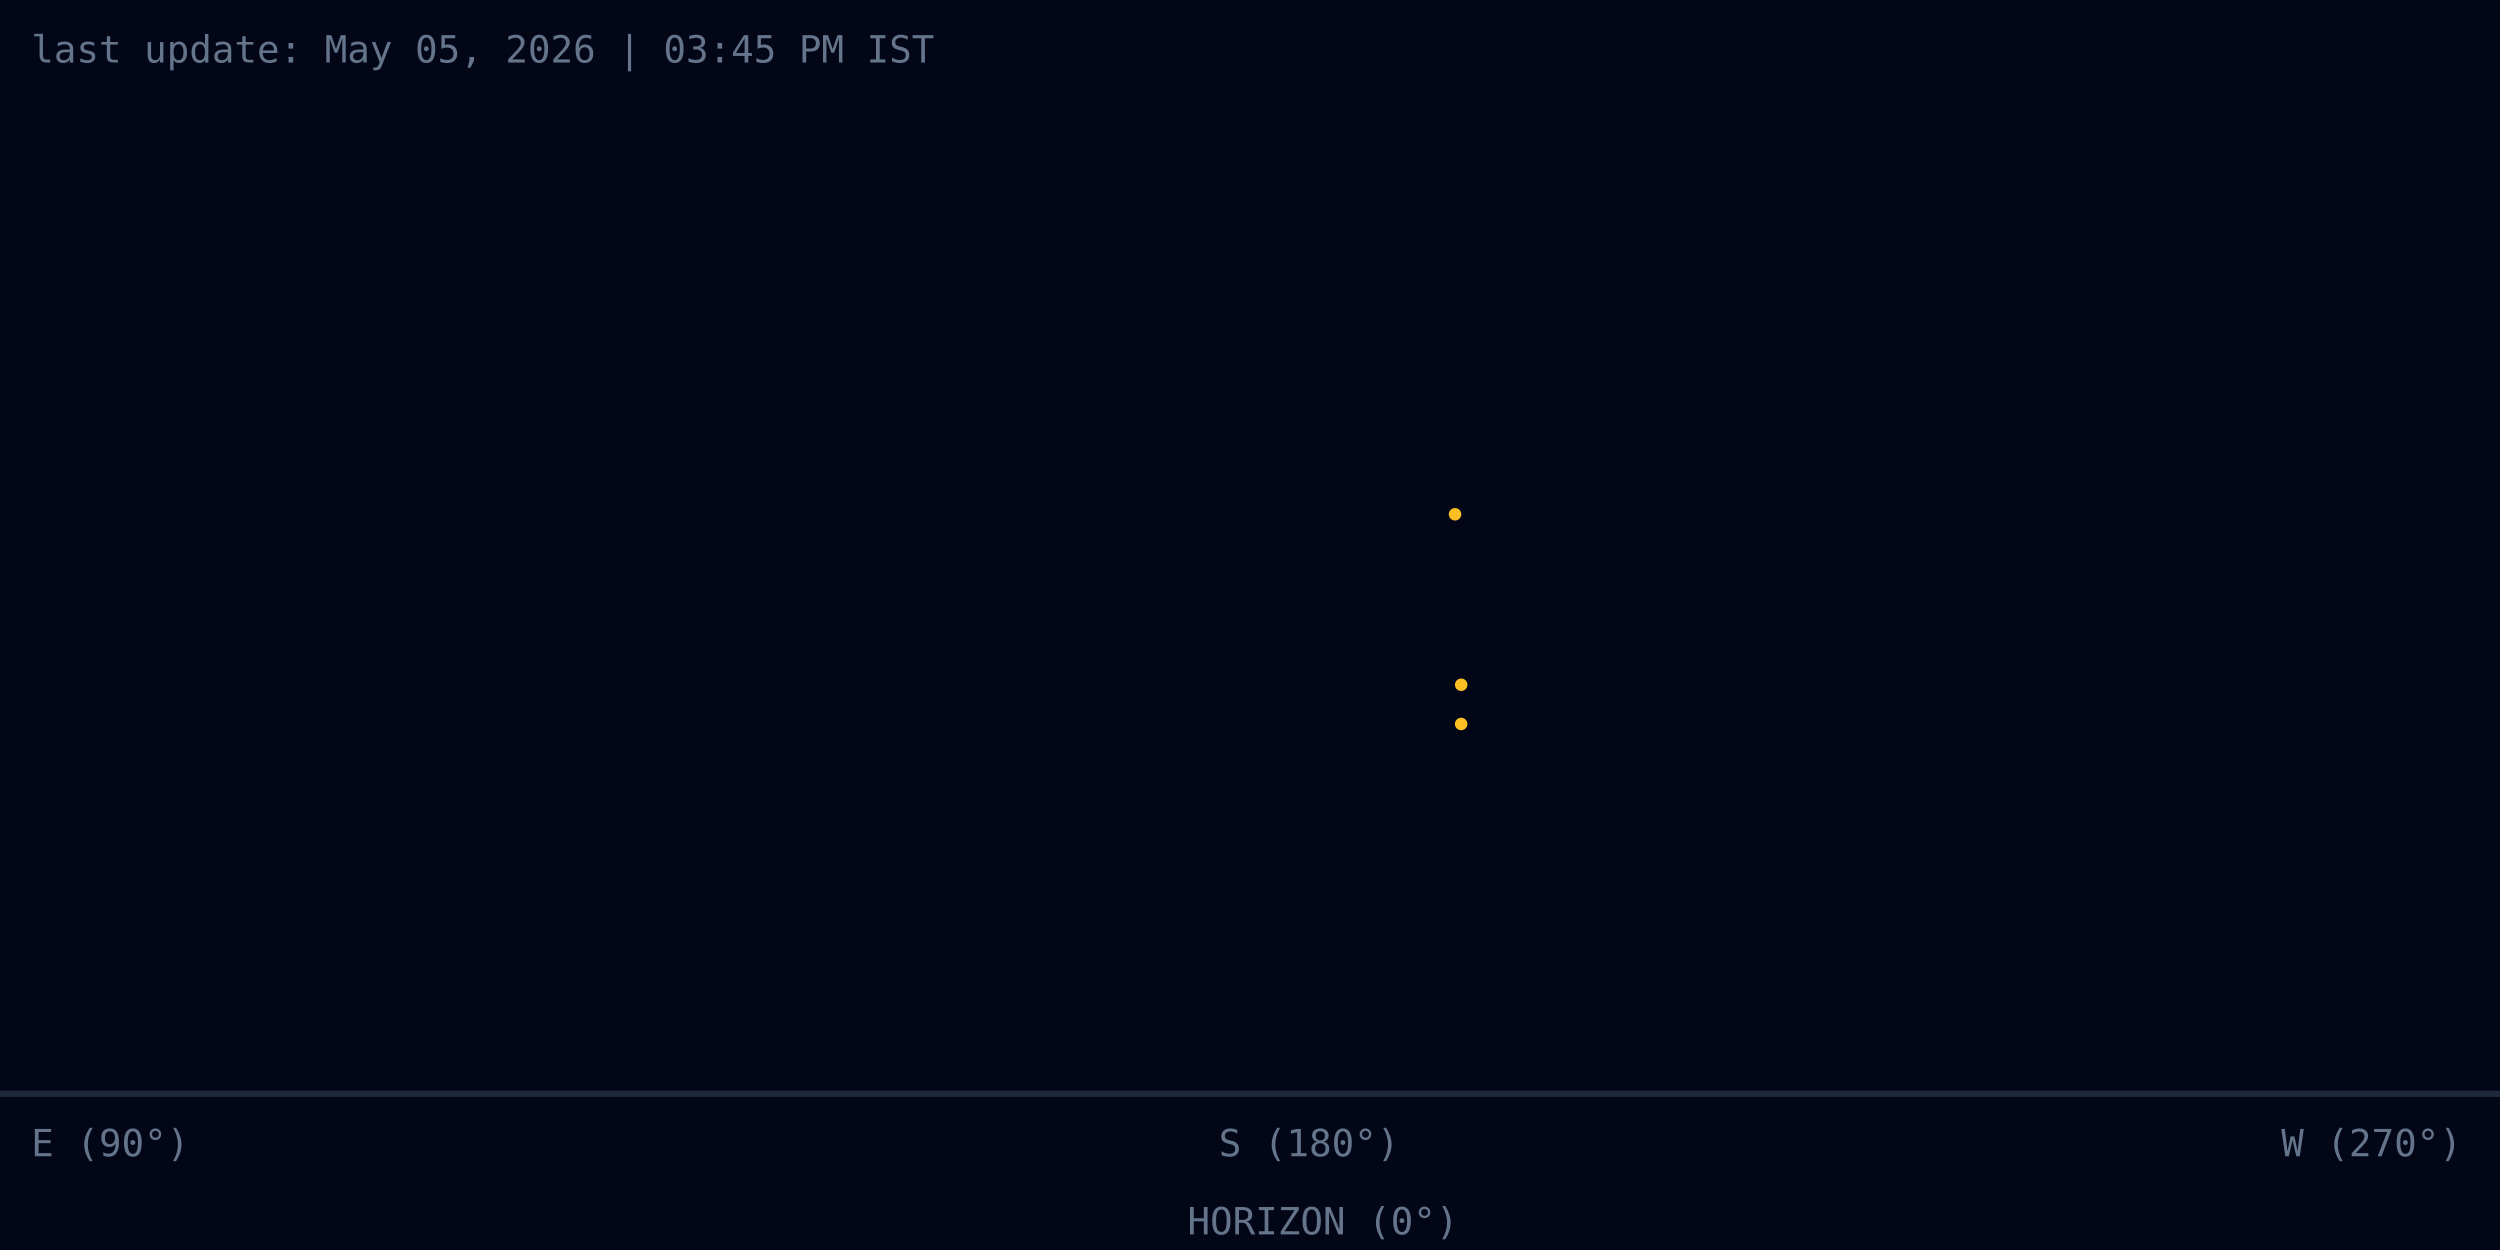
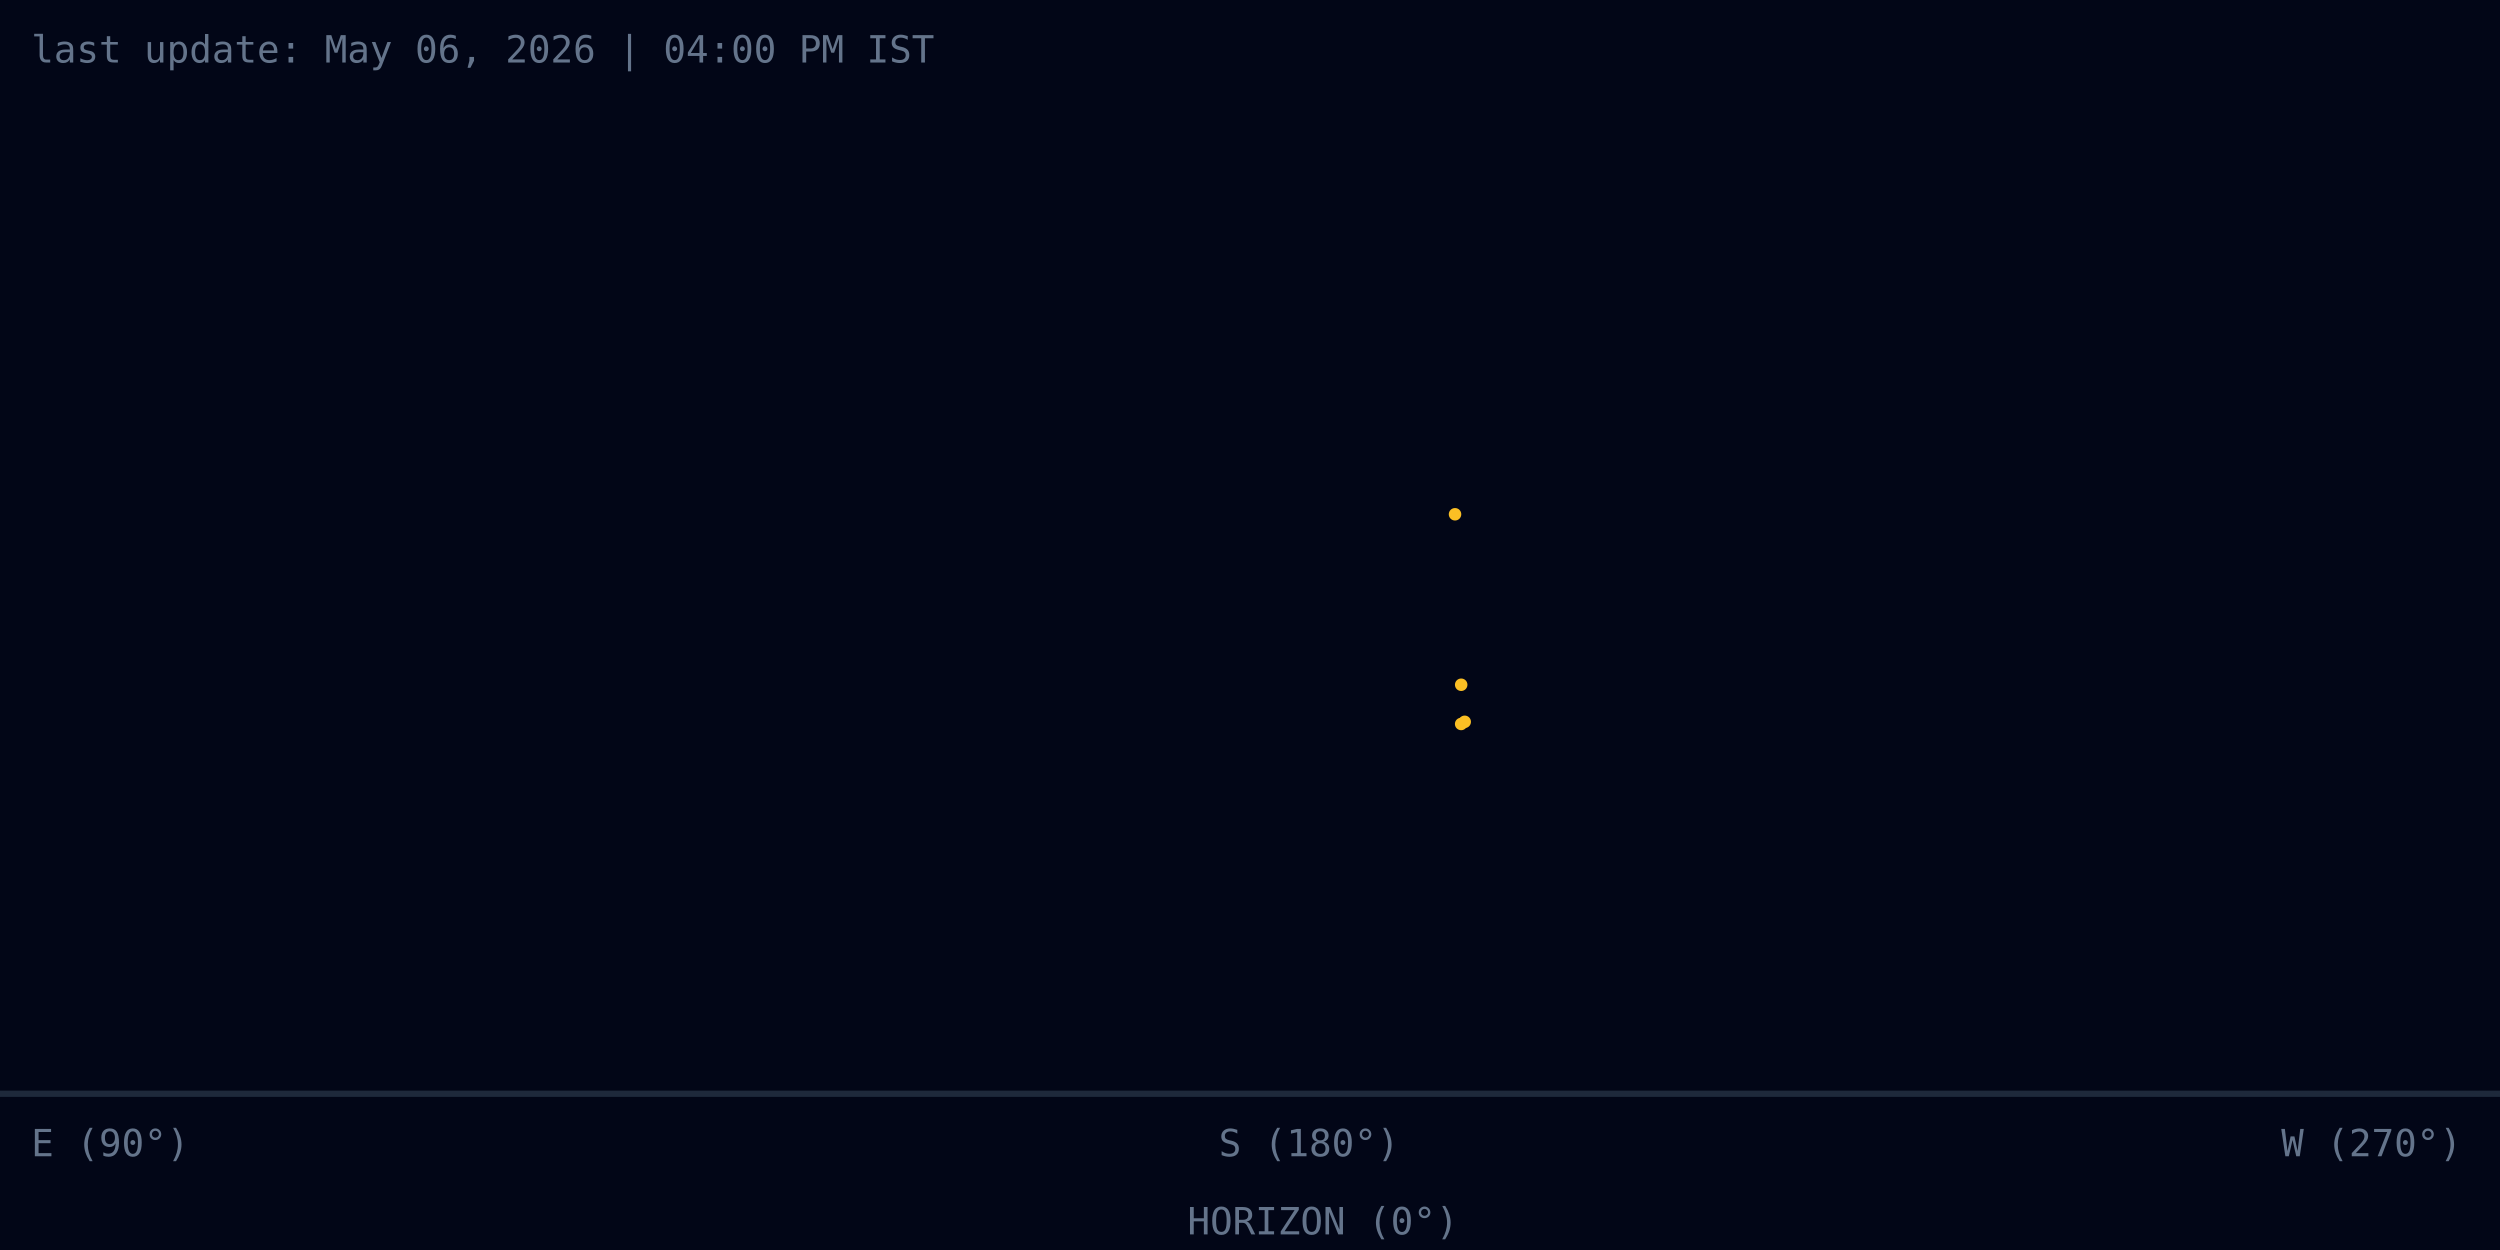
<svg xmlns="http://www.w3.org/2000/svg" width="800" height="400" viewBox="0 0 800 400">
  <rect width="800" height="400" fill="#020617" />
-   <text id="last-update" x="10" y="20" fill="#64748b" font-family="monospace">last update: May 05, 2026 | 03:45 PM IST</text>
+   <text id="last-update" x="10" y="20" fill="#64748b" font-family="monospace">last update: May 06, 2026 | 04:00 PM IST</text>
  <line x1="0" y1="350" x2="800" y2="350" stroke="#1e293b" stroke-width="2" />
  <text x="380" y="395" fill="#64748b" font-size="12" font-family="monospace">HORIZON (0°)</text>
  <text x="730" y="370" fill="#64748b" font-size="12" font-family="monospace">W (270°)</text>
  <text x="390" y="370" fill="#64748b" font-size="12" font-family="monospace">S (180°)</text>
  <text x="10" y="370" fill="#64748b" font-size="12" font-family="monospace">E (90°)</text>
  <g id="analemma-points">
    <circle cx=" 465.61" cy=" 164.57" r="2" fill="#fbbf24">
 </circle>
    <circle cx=" 467.57" cy=" 231.67" r="2" fill="#fbbf24">
 </circle>
    <circle cx=" 467.58" cy=" 219.12" r="2" fill="#fbbf24">
 </circle>
+     <circle cx=" 468.71" cy=" 230.98" r="2" fill="#fbbf24">
+  </circle>
  </g>
</svg>
